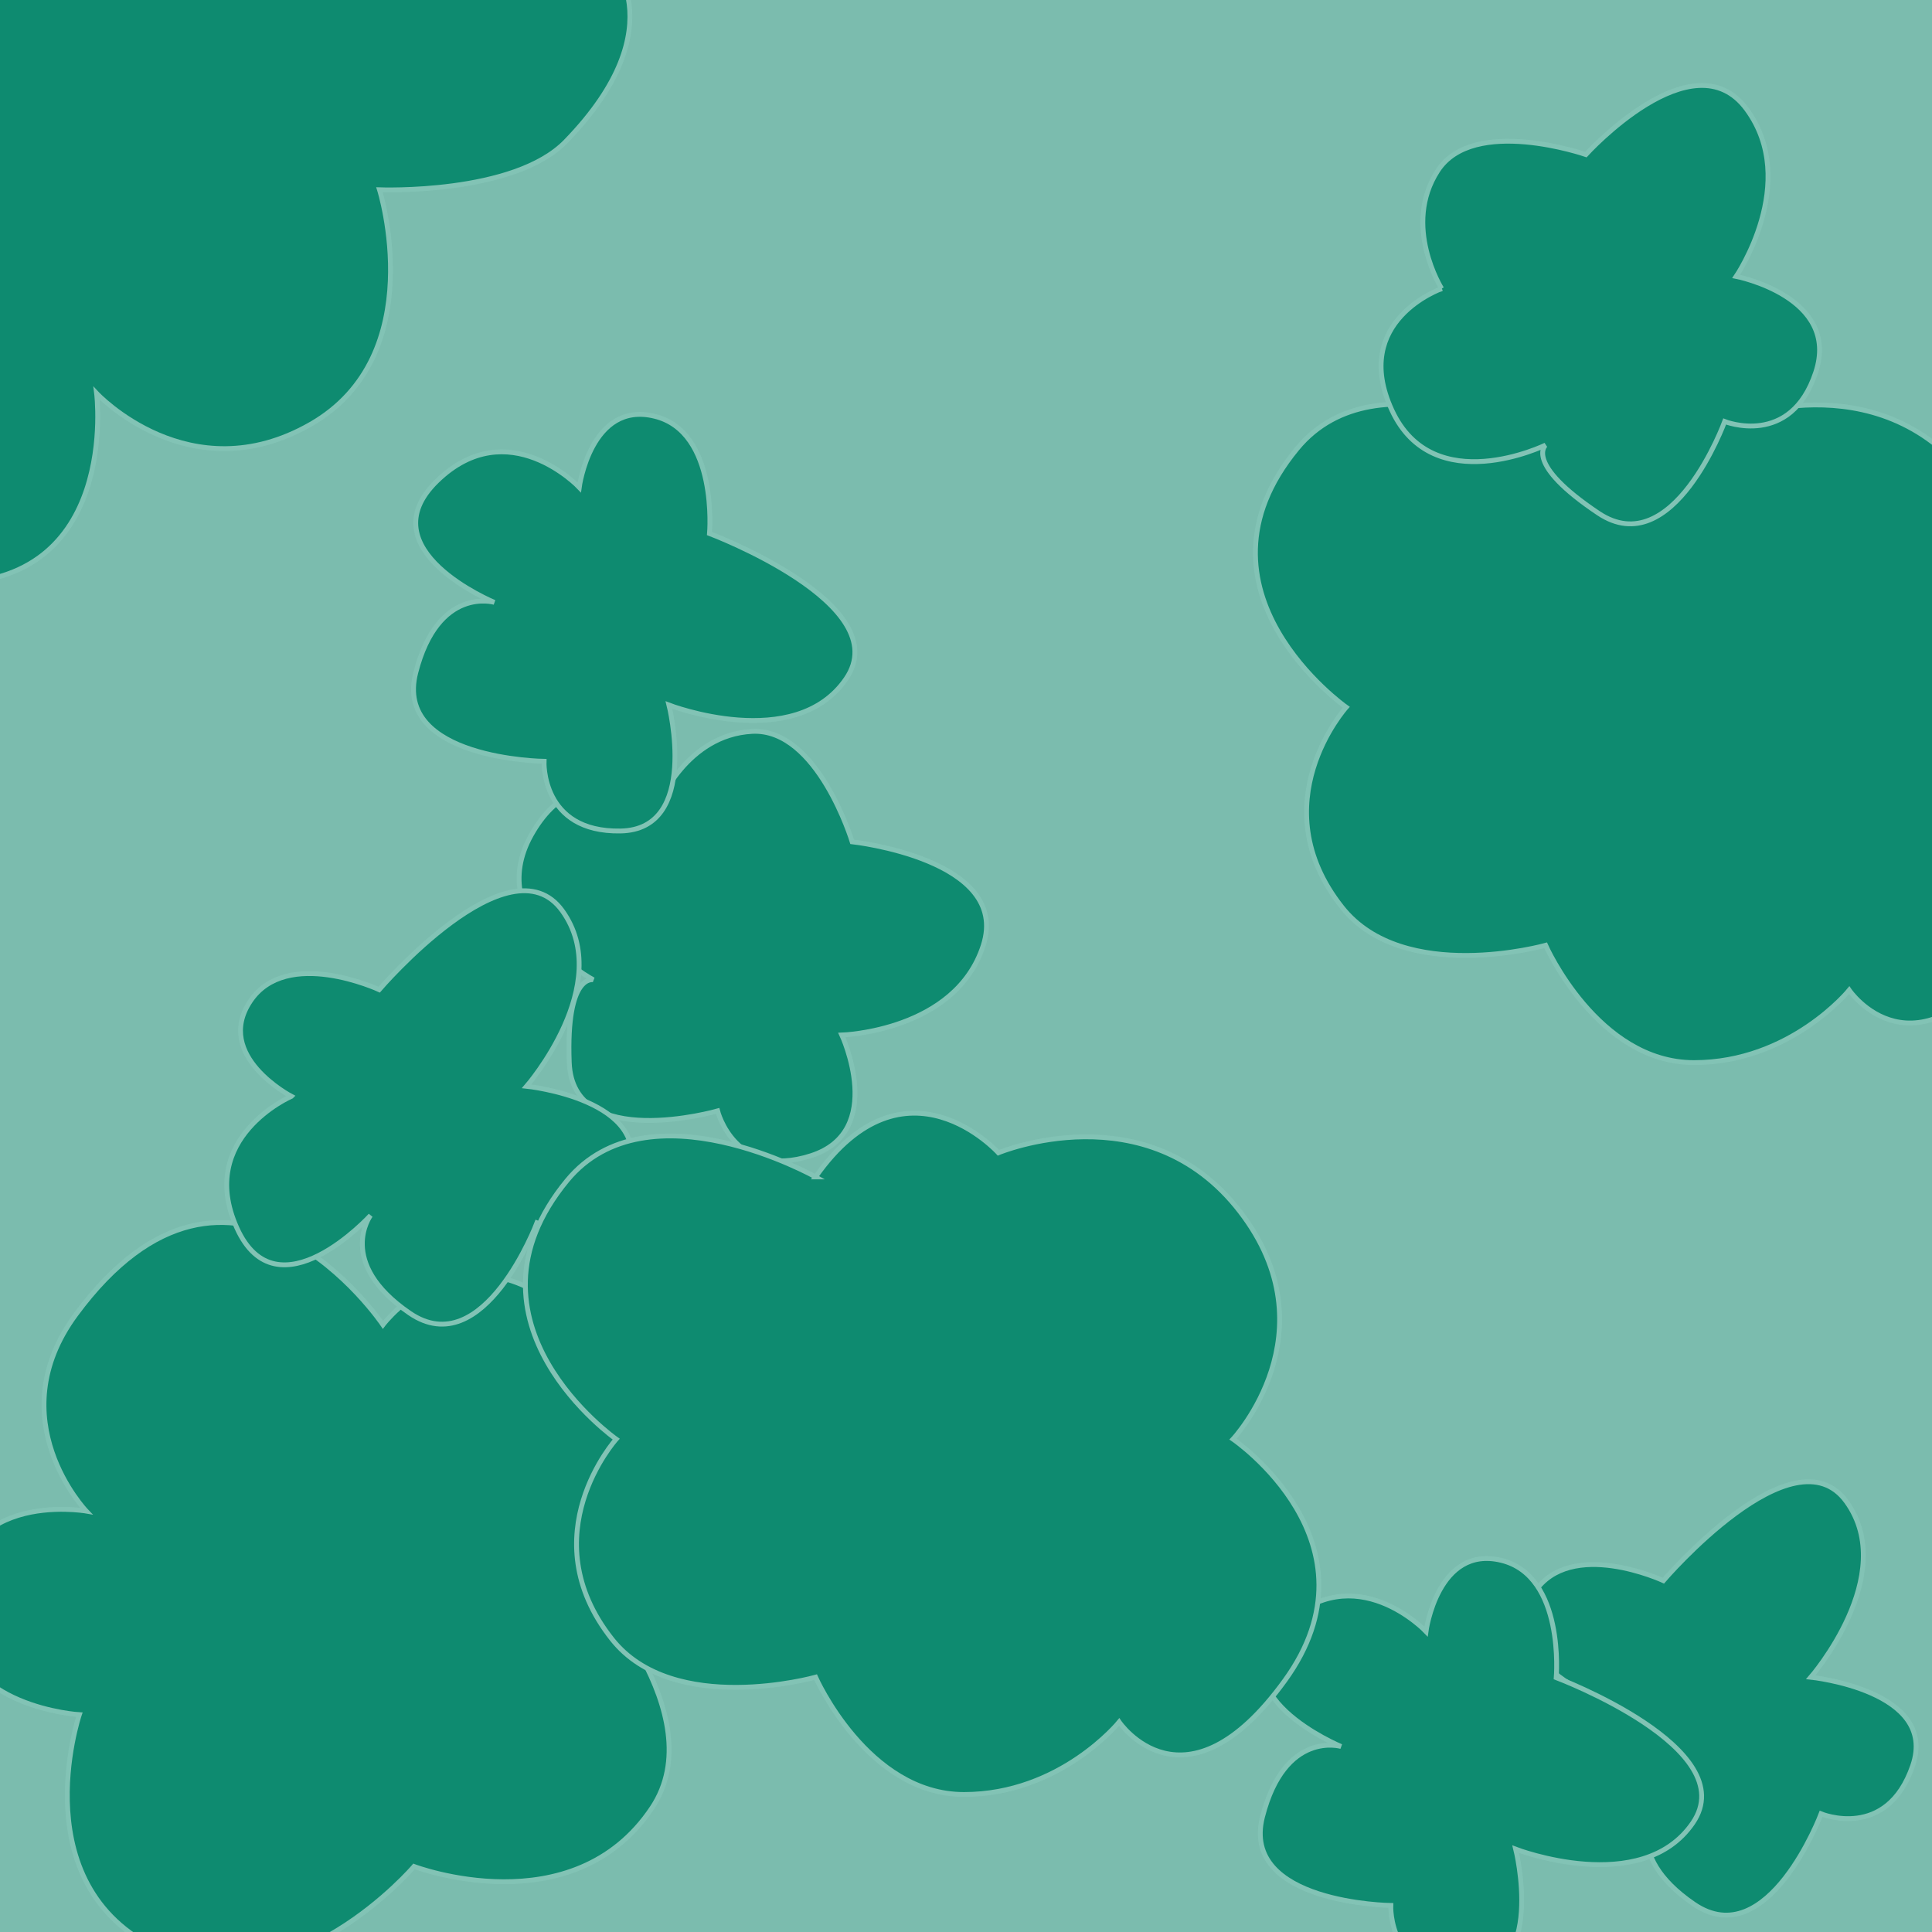
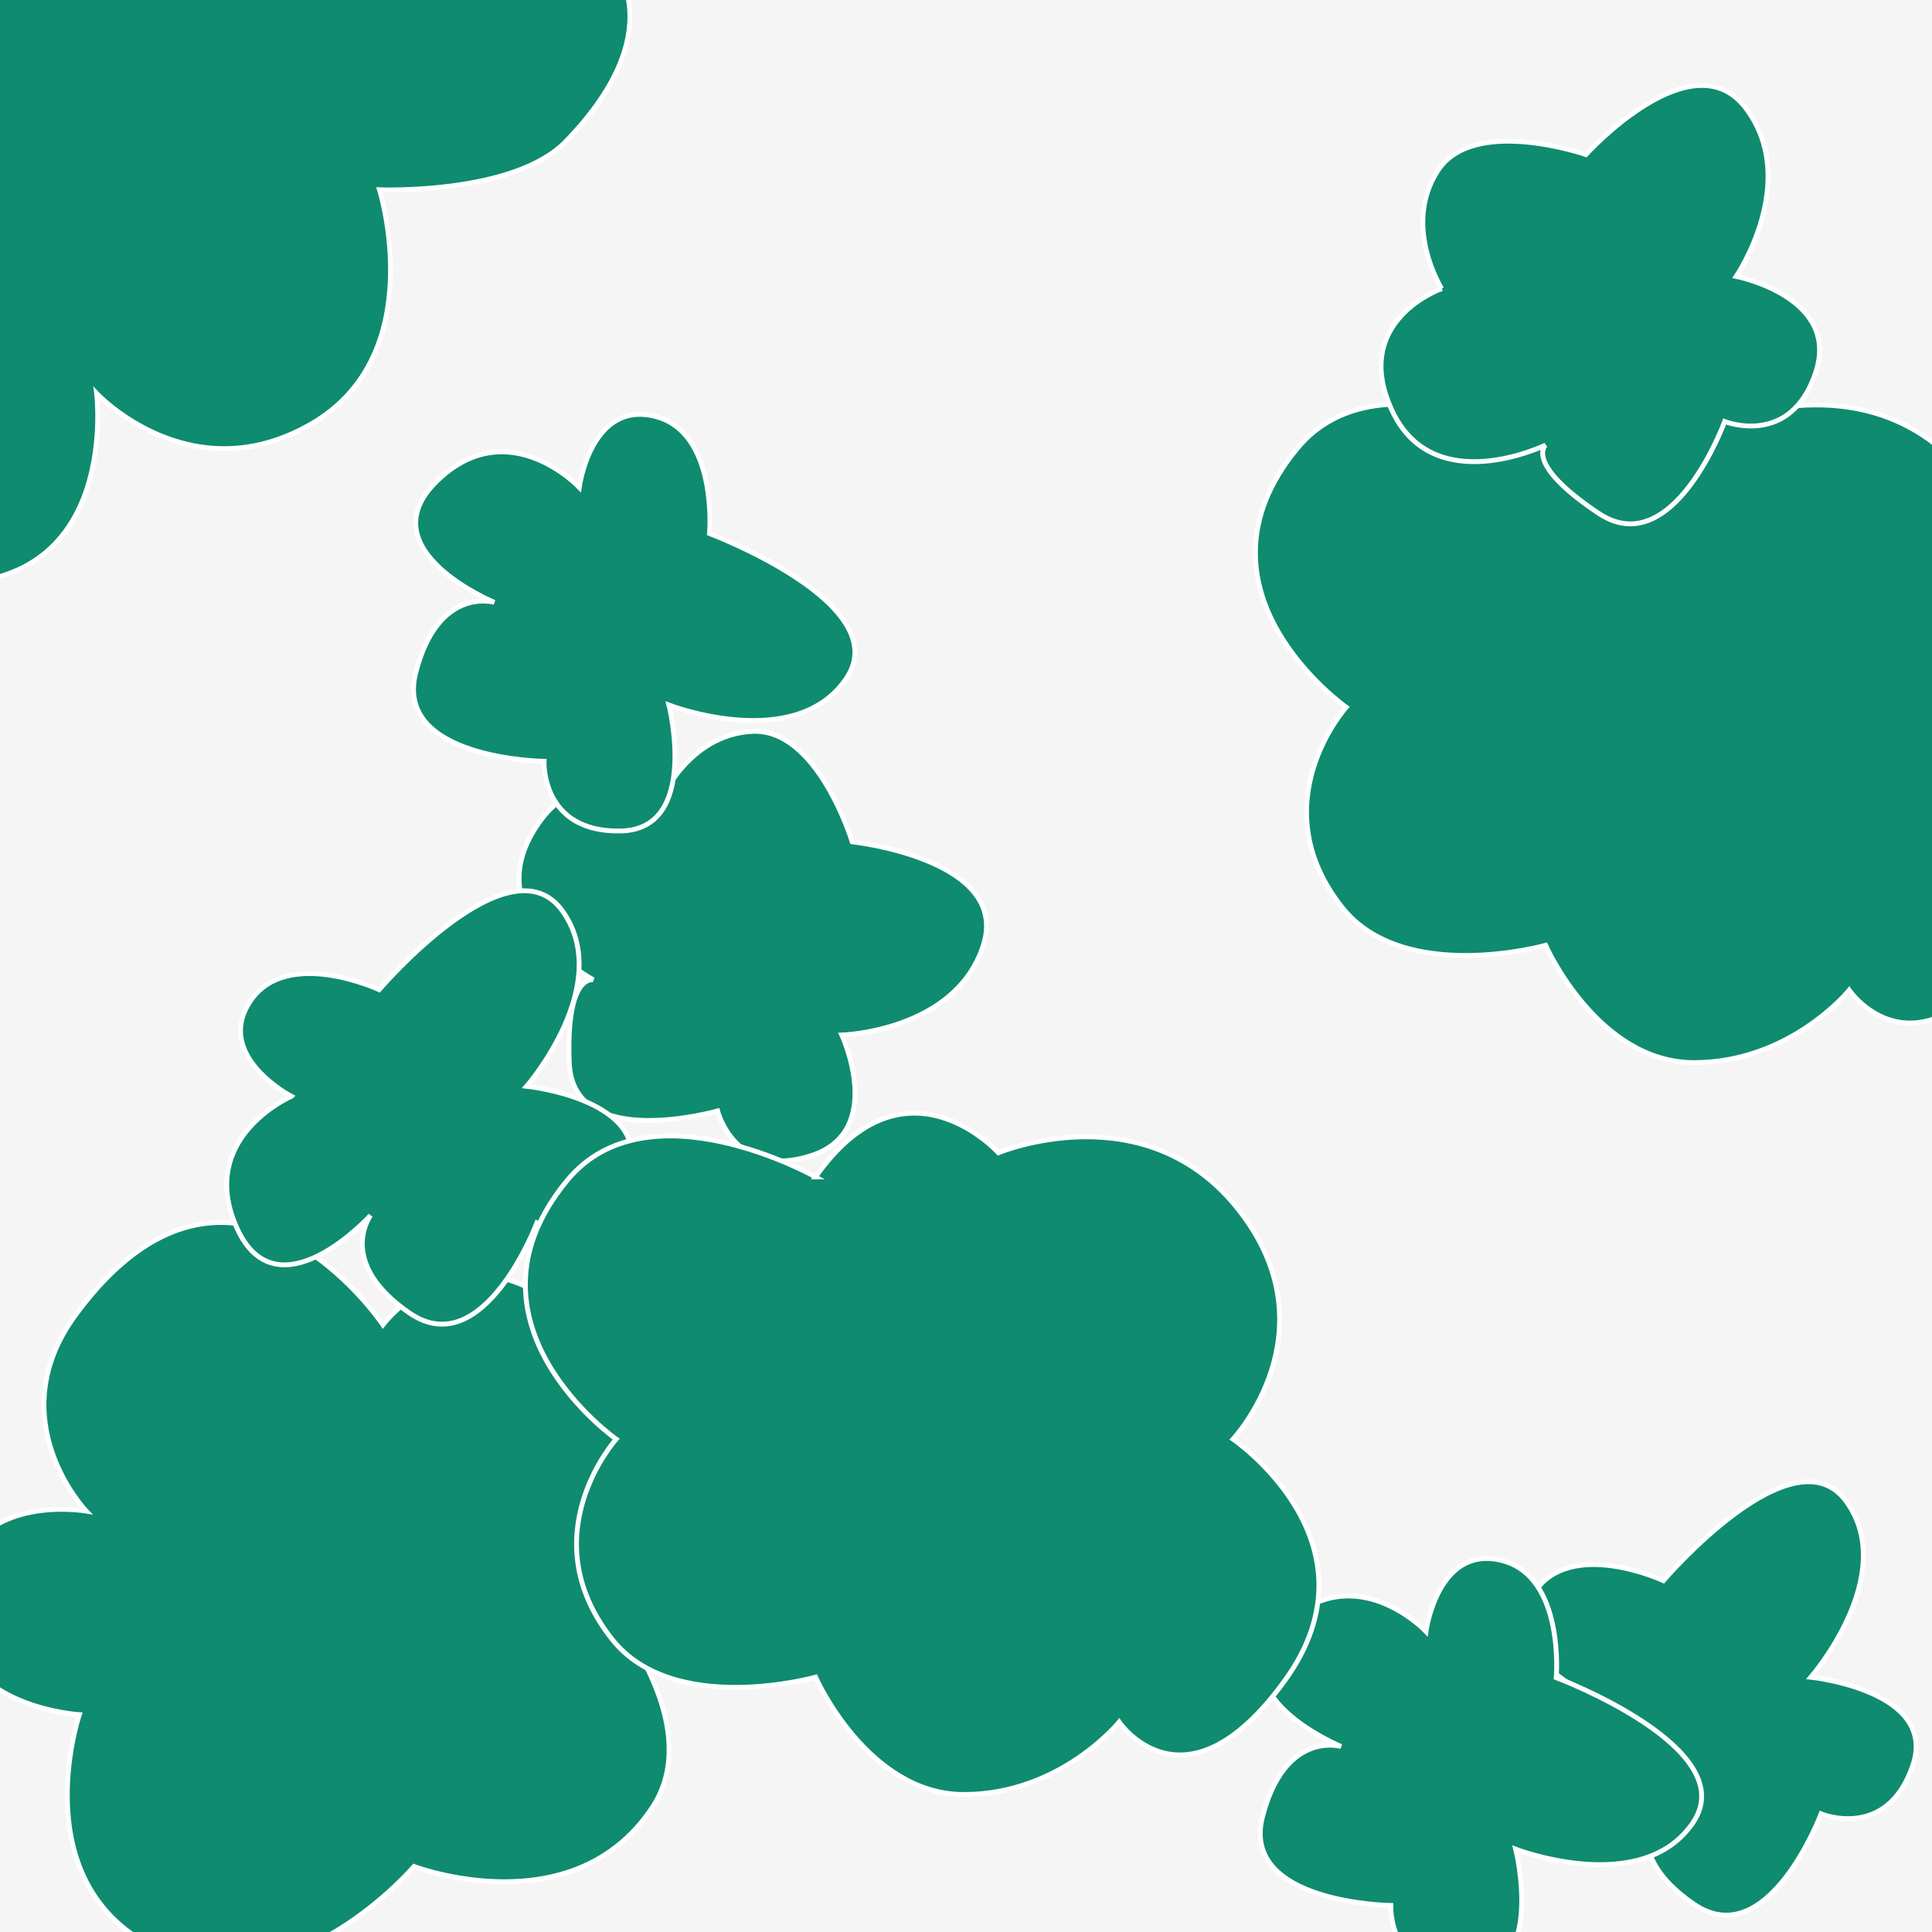
<svg xmlns="http://www.w3.org/2000/svg" width="400" height="400" viewBox="0 0 105.833 105.833" version="1.1" id="svg8">
  <defs id="defs2" />
  <g id="layer1" transform="translate(0,-191.1667)">
    <g id="g5100">
+       <rect style="opacity:0.927;fill:#ffffff;fill-opacity:0.394;stroke:#ffffff;stroke-width:0.265;stroke-opacity:1" id="rect5166" width="113.895" height="111.608" x="-3.78" y="188.332" ry="1.224" />
      <path id="path5072" d="m -3.024,223.106 c 9.638,0.189 8.315,-10.394 8.315,-10.394 0,0 5.103,5.481 11.717,1.701 6.615,-3.78 3.78,-12.851 3.78,-12.851 0,0 7.358,0.288 10.205,-2.646 6.237,-6.426 2.268,-10.205 2.268,-10.205 l -37.042,-0.378 z" style="fill:#0f8b6f;fill-rule:evenodd;stroke:#ffffff;stroke-width:0.265px;stroke-linecap:butt;stroke-linejoin:miter;stroke-opacity:1;fill-opacity:1" />
      <path id="path5074" d="m 84.667,215.546 c 4.914,-6.993 10.016,-1.323 10.016,-1.323 0,0 8.126,-3.402 13.229,3.213 5.103,6.615 -0.378,12.473 -0.378,12.473 0,0 8.315,5.67 2.835,13.229 -5.481,7.56 -9.071,2.268 -9.071,2.268 0,0 -3.213,3.969 -8.504,3.969 -5.292,0 -8.126,-6.426 -8.126,-6.426 0,0 -7.783,2.178 -11.15,-2.079 -4.505,-5.694 0.227,-10.961 0.227,-10.961 0,0 -9.099,-6.399 -2.684,-14.174 4.426,-5.364 13.607,-0.189 13.607,-0.189 z" style="fill:#0f8b6f;fill-rule:evenodd;stroke:#ffffff;stroke-width:0.265px;stroke-linecap:butt;stroke-linejoin:miter;stroke-opacity:1;fill-opacity:1" />
      <path id="path5076" d="m 20.978,263.738 c 0,0 5.103,-6.804 11.717,1.134 6.615,7.938 -0.567,12.851 -0.567,12.851 0,0 6.993,7.371 3.591,12.473 -4.344,6.516 -13.04,3.213 -13.04,3.213 0,0 -6.559,7.697 -13.607,4.725 C 1.083,294.765 4.347,285.094 4.347,285.094 c 0,0 -6.545,-0.385 -6.804,-5.292 -0.378,-7.182 7.182,-5.859 7.182,-5.859 0,0 -4.807,-5.027 -0.567,-10.772 8.6,-11.654 16.82,0.567 16.82,0.567 z" style="fill:#0f8b6f;fill-rule:evenodd;stroke:#ffffff;stroke-width:0.265px;stroke-linecap:butt;stroke-linejoin:miter;stroke-opacity:1;fill-opacity:1" />
      <path id="path5078" d="m 36.097,235.201 c 0,0 1.512,-3.78 5.103,-3.969 3.591,-0.189 5.481,6.048 5.481,6.048 0,0 8.693,0.945 7.182,5.67 -1.512,4.725 -7.749,4.914 -7.749,4.914 0,0 2.457,5.292 -1.701,6.615 -4.158,1.323 -5.103,-2.457 -5.103,-2.457 0,0 -7.938,2.268 -8.126,-2.646 -0.189,-4.914 1.323,-4.536 1.323,-4.536 0,0 -6.048,-3.213 -3.402,-7.938 2.646,-4.725 6.993,-1.701 6.993,-1.701 z" style="fill:#0f8b6f;fill-rule:evenodd;stroke:#ffffff;stroke-width:0.265px;stroke-linecap:butt;stroke-linejoin:miter;stroke-opacity:1;fill-opacity:1" />
      <path id="path5078-3" d="m 86.308,283.596 c 0,0 -4.244,-2.21 -2.255,-5.205 1.989,-2.995 7.065,-0.638 7.065,-0.638 0,0 7.142,-8.349 10.034,-4.319 2.892,4.031 -1.958,9.61 -1.958,9.61 0,0 6.996,0.723 5.579,4.85 -1.417,4.127 -5.015,2.632 -5.015,2.632 0,0 -2.912,7.725 -6.969,4.947 -4.058,-2.778 -2.142,-5.357 -2.142,-5.357 0,0 -5.114,5.618 -7.33,0.677 -2.216,-4.941 2.99,-7.196 2.99,-7.196 z" style="fill:#0f8b6f;fill-rule:evenodd;stroke:#ffffff;stroke-width:0.265px;stroke-linecap:butt;stroke-linejoin:miter;stroke-opacity:1;fill-opacity:1" />
      <path id="path5078-6" d="m 78.974,206.979 c 0,0 -2.171,-3.444 -0.215,-6.461 1.956,-3.017 8.114,-0.884 8.114,-0.884 0,0 5.87,-6.481 8.807,-2.483 2.936,3.998 -0.574,9.157 -0.574,9.157 0,0 5.726,1.119 4.355,5.261 -1.371,4.142 -4.985,2.687 -4.985,2.687 0,0 -2.826,7.756 -6.914,5.024 -4.088,-2.733 -2.894,-3.735 -2.894,-3.735 0,0 -6.152,3.008 -8.422,-1.908 -2.27,-4.916 2.73,-6.659 2.73,-6.659 z" style="fill:#0f8b6f;fill-opacity:1;fill-rule:evenodd;stroke:#ffffff;stroke-width:0.265px;stroke-linecap:butt;stroke-linejoin:miter;stroke-opacity:1" />
      <path id="path5078-3-7" d="m 15.961,251.223 c 0,0 -4.244,-2.21 -2.255,-5.205 1.989,-2.995 7.065,-0.638 7.065,-0.638 0,0 7.142,-8.349 10.034,-4.319 2.892,4.031 -1.958,9.61 -1.958,9.61 0,0 6.996,0.723 5.579,4.85 -1.417,4.127 -5.015,2.632 -5.015,2.632 0,0 -2.912,7.725 -6.969,4.947 -4.058,-2.778 -2.142,-5.357 -2.142,-5.357 0,0 -5.114,5.618 -7.33,0.677 -2.216,-4.941 2.99,-7.196 2.99,-7.196 z" style="fill:#0f8b6f;fill-opacity:1;fill-rule:evenodd;stroke:#ffffff;stroke-width:0.265px;stroke-linecap:butt;stroke-linejoin:miter;stroke-opacity:1" />
      <path id="path5078-3-5" d="m 78.115,280.537 c 0,0 0.63,-4.743 4.125,-3.895 3.494,0.848 3.009,6.424 3.009,6.424 0,0 10.284,3.867 7.481,7.96 -2.803,4.093 -9.702,1.437 -9.702,1.437 0,0 1.706,6.823 -2.656,6.899 -4.362,0.075 -4.184,-3.817 -4.184,-3.817 0,0 -8.254,-0.103 -7.027,-4.865 1.228,-4.762 4.306,-3.841 4.306,-3.841 0,0 -7.025,-2.891 -3.136,-6.659 3.889,-3.768 7.784,0.357 7.784,0.357 z" style="fill:#0f8b6f;fill-opacity:1;fill-rule:evenodd;stroke:#ffffff;stroke-width:0.265px;stroke-linecap:butt;stroke-linejoin:miter;stroke-opacity:1" />
      <path id="path5074-3" d="m 44.676,255.638 c 4.914,-6.993 10.016,-1.323 10.016,-1.323 0,0 8.126,-3.402 13.229,3.213 5.103,6.615 -0.378,12.473 -0.378,12.473 0,0 8.315,5.67 2.835,13.229 -5.481,7.56 -9.071,2.268 -9.071,2.268 0,0 -3.213,3.969 -8.504,3.969 -5.292,0 -8.126,-6.426 -8.126,-6.426 0,0 -7.783,2.178 -11.15,-2.079 -4.505,-5.694 0.227,-10.961 0.227,-10.961 0,0 -9.099,-6.399 -2.684,-14.174 4.426,-5.364 13.607,-0.189 13.607,-0.189 z" style="fill:#0f8b6f;fill-opacity:1;fill-rule:evenodd;stroke:#ffffff;stroke-width:0.265px;stroke-linecap:butt;stroke-linejoin:miter;stroke-opacity:1" />
      <path id="path5078-3-5-5" d="m 31.731,217.863 c 0,0 0.63,-4.743 4.125,-3.895 3.494,0.848 3.009,6.424 3.009,6.424 0,0 10.284,3.867 7.481,7.96 -2.803,4.093 -9.702,1.437 -9.702,1.437 0,0 1.706,6.823 -2.656,6.899 -4.362,0.075 -4.184,-3.817 -4.184,-3.817 0,0 -8.254,-0.103 -7.027,-4.865 1.228,-4.762 4.306,-3.841 4.306,-3.841 0,0 -7.025,-2.891 -3.136,-6.659 3.889,-3.768 7.784,0.357 7.784,0.357 z" style="fill:#0f8b6f;fill-opacity:1;fill-rule:evenodd;stroke:#ffffff;stroke-width:0.265px;stroke-linecap:butt;stroke-linejoin:miter;stroke-opacity:1" />
-       <rect style="opacity:0.927;fill:#0f8b6f;fill-opacity:0.557;stroke:#ffffff;stroke-width:0.265;stroke-opacity:1" id="rect5166" width="113.895" height="111.608" x="-3.78" y="188.332" ry="1.224" />
    </g>
  </g>
</svg>
